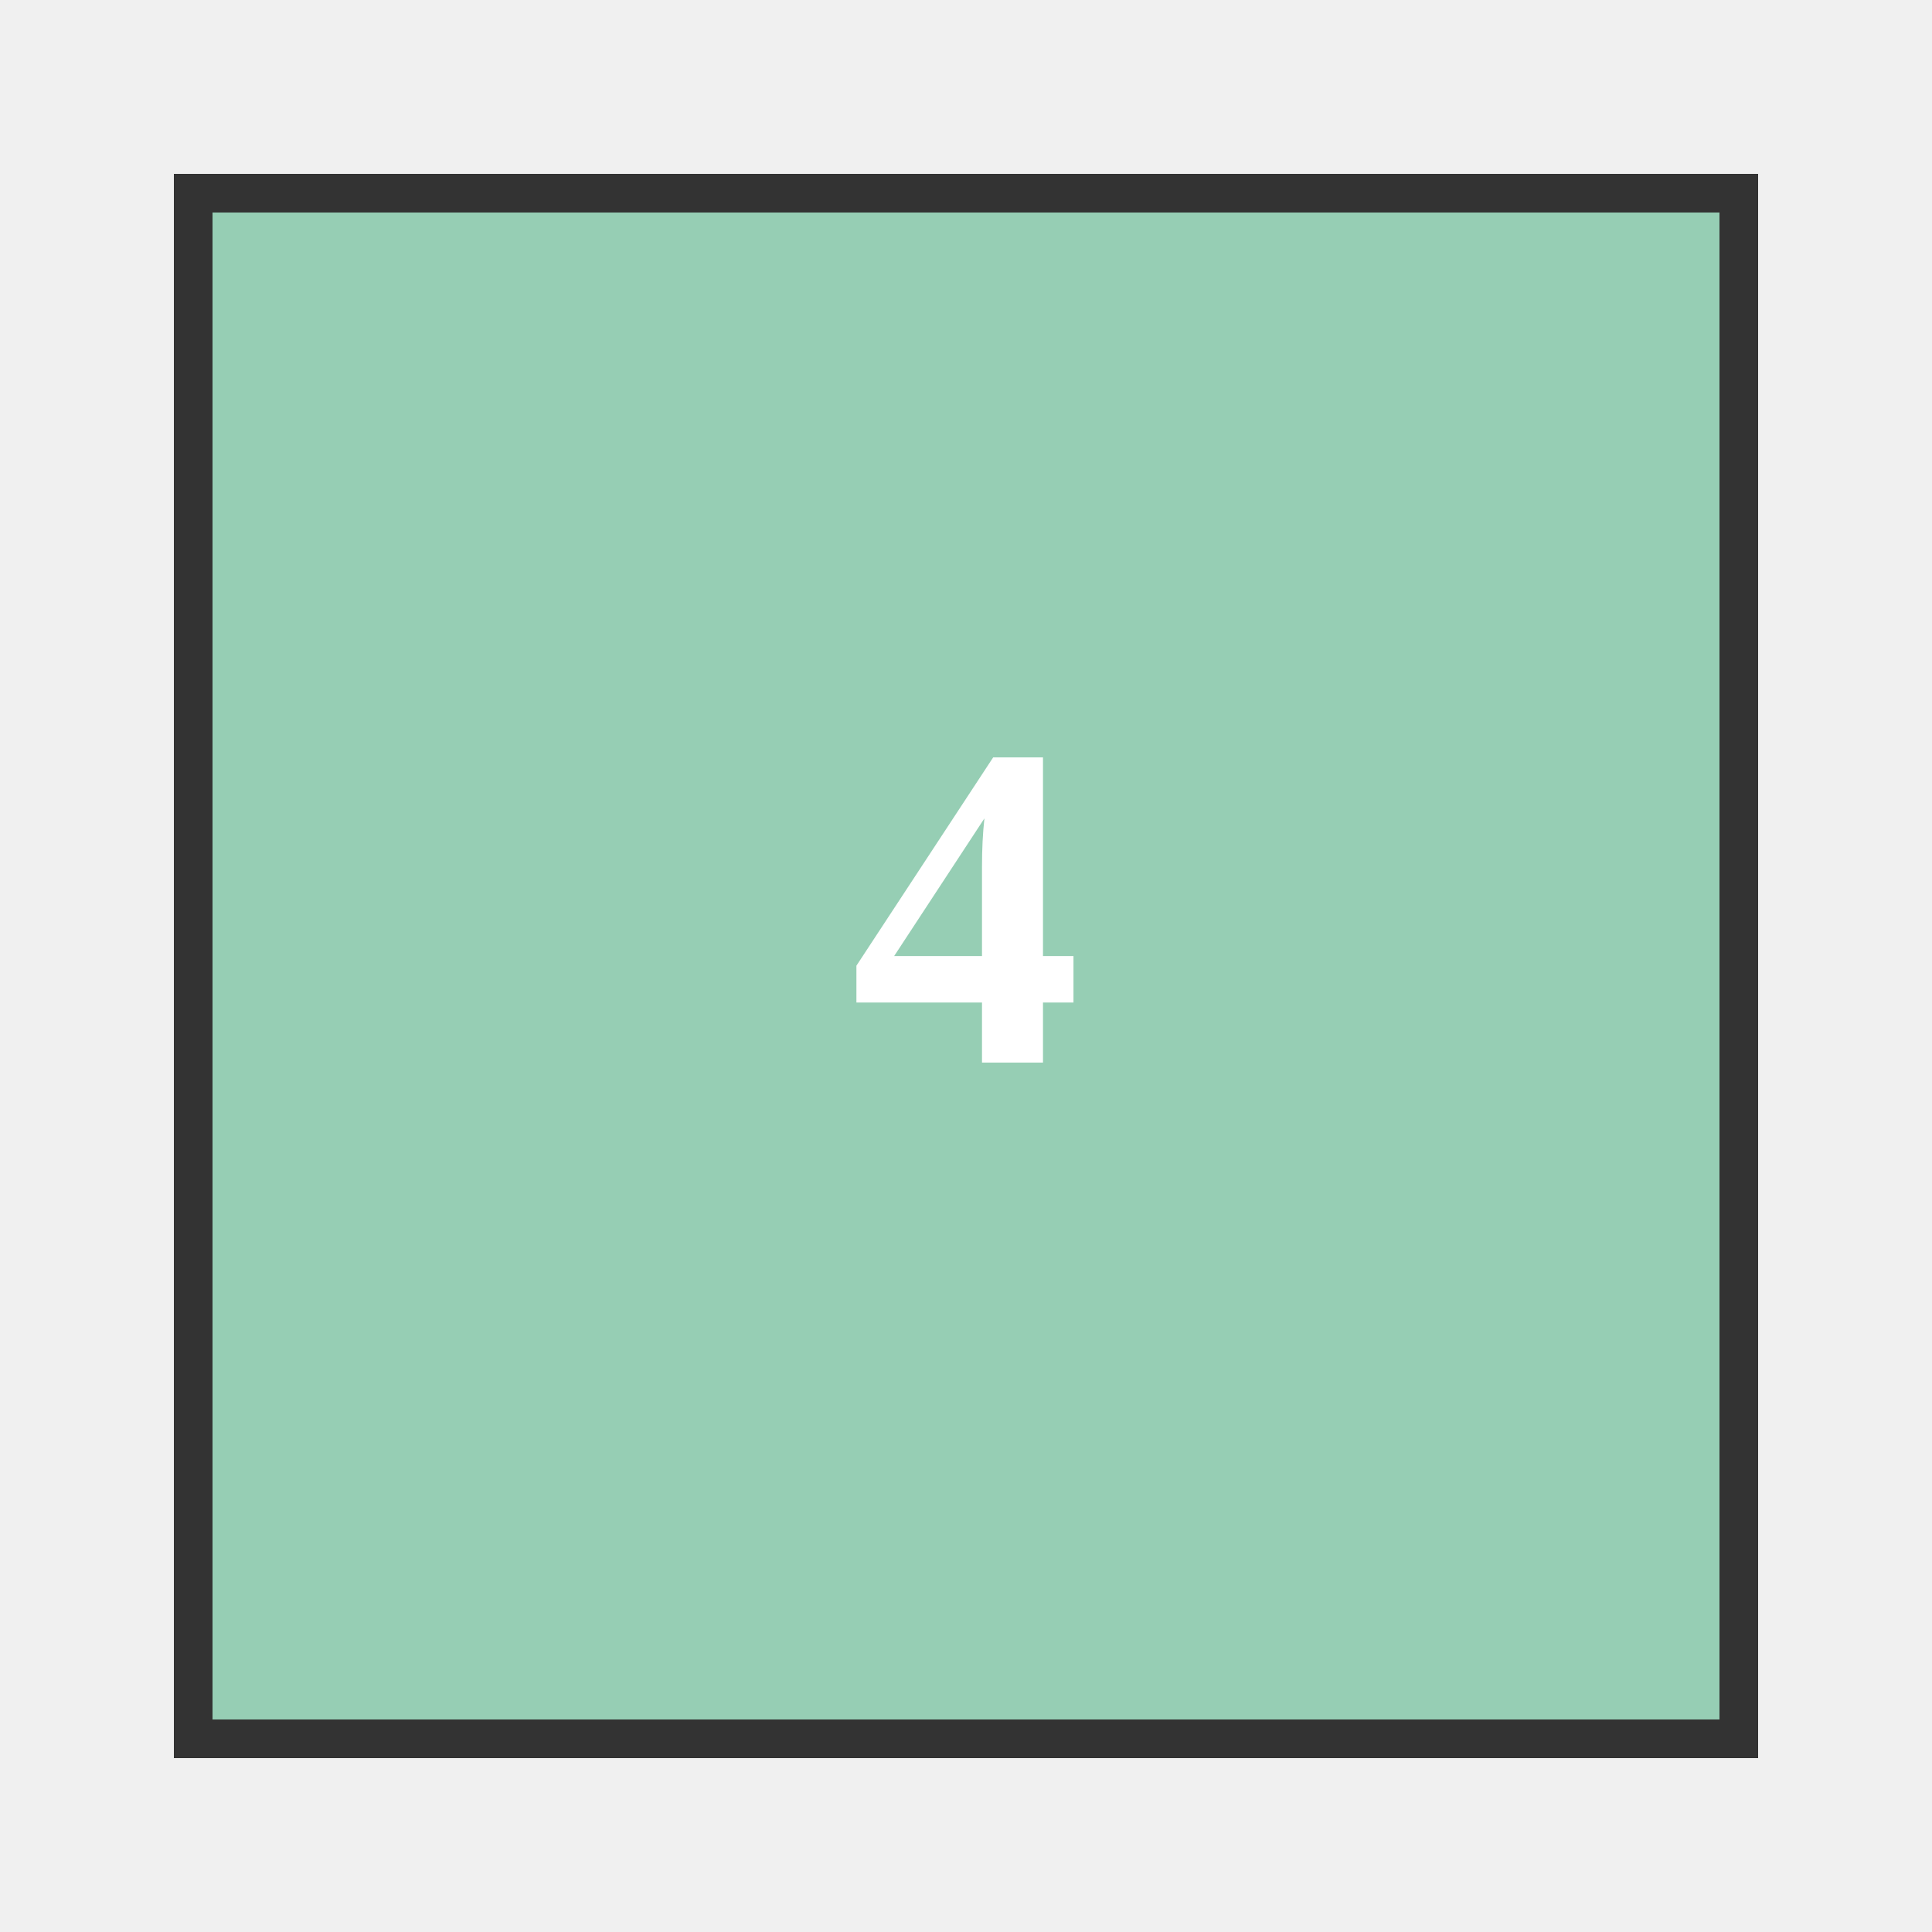
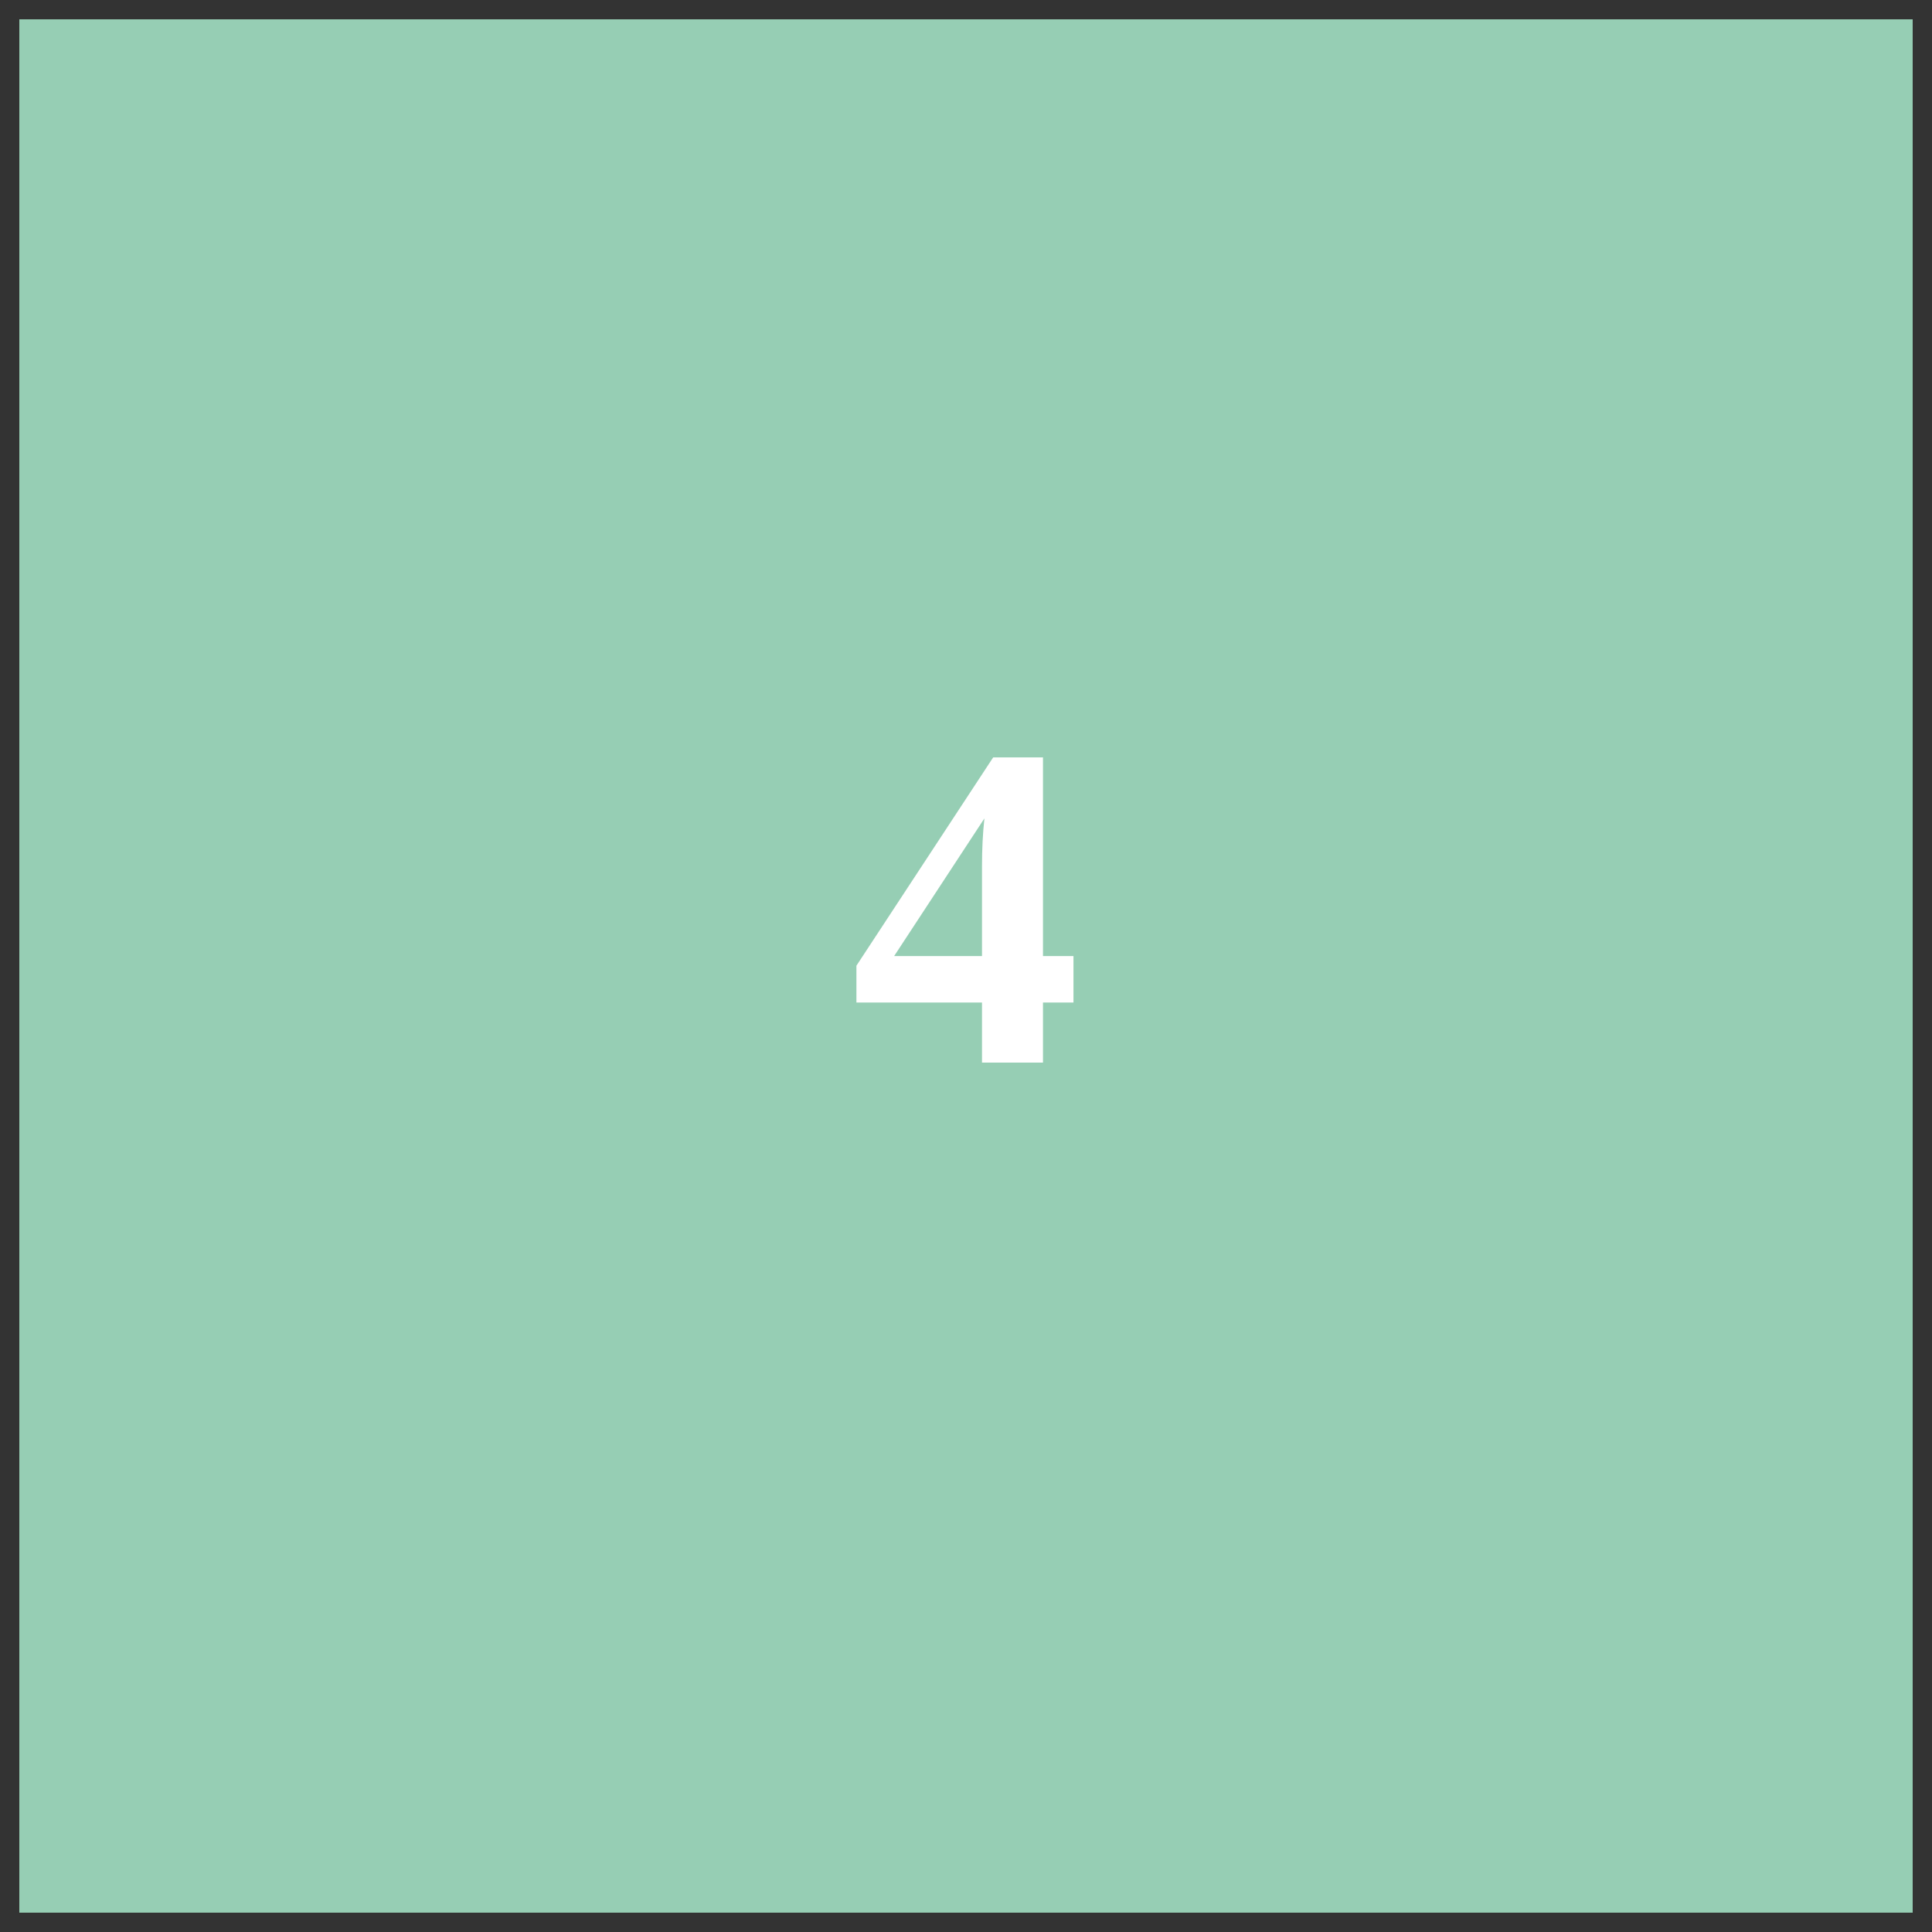
<svg xmlns="http://www.w3.org/2000/svg" width="100" height="100" viewBox="0 0 100 100">
-   <rect x="10" y="10" width="80" height="80" fill="#96CEB4" stroke="#333" stroke-width="2" />
+   <rect x="0" y="0" width="100" height="100" fill="#96CEB4" stroke="#333" stroke-width="2" />
  <text x="50" y="55" text-anchor="middle" font-size="24" fill="white" font-weight="bold">4</text>
</svg>
